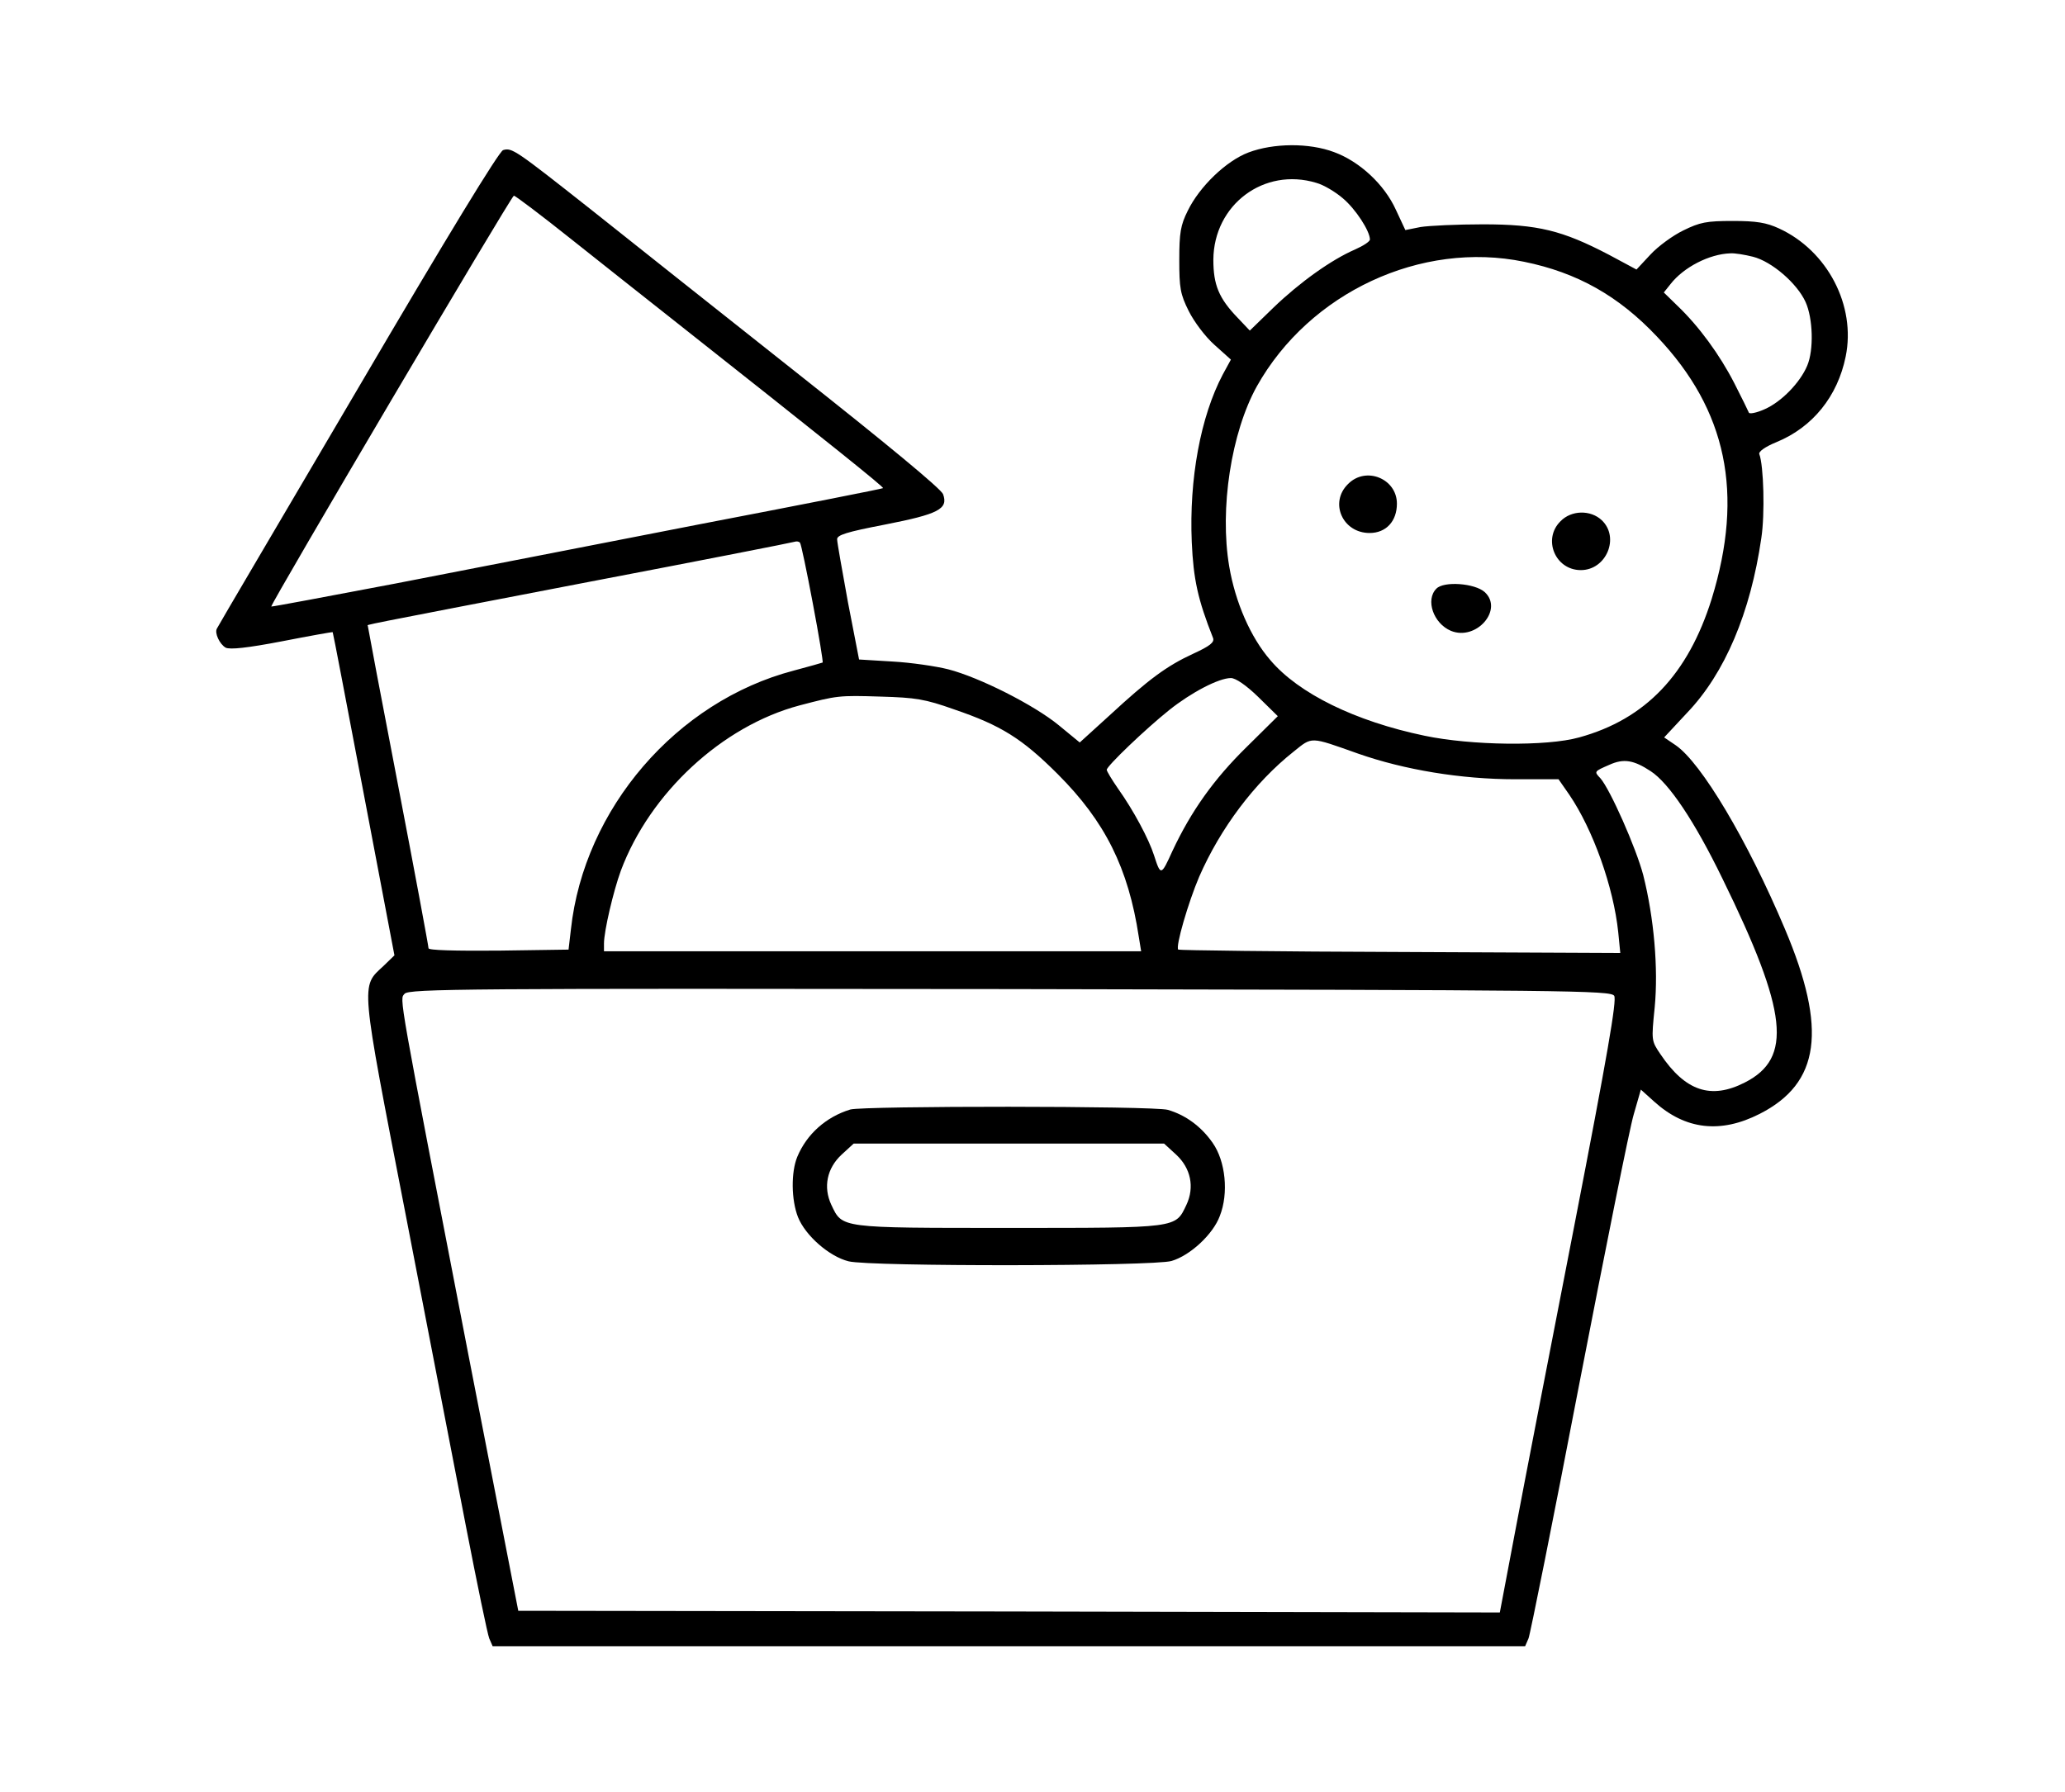
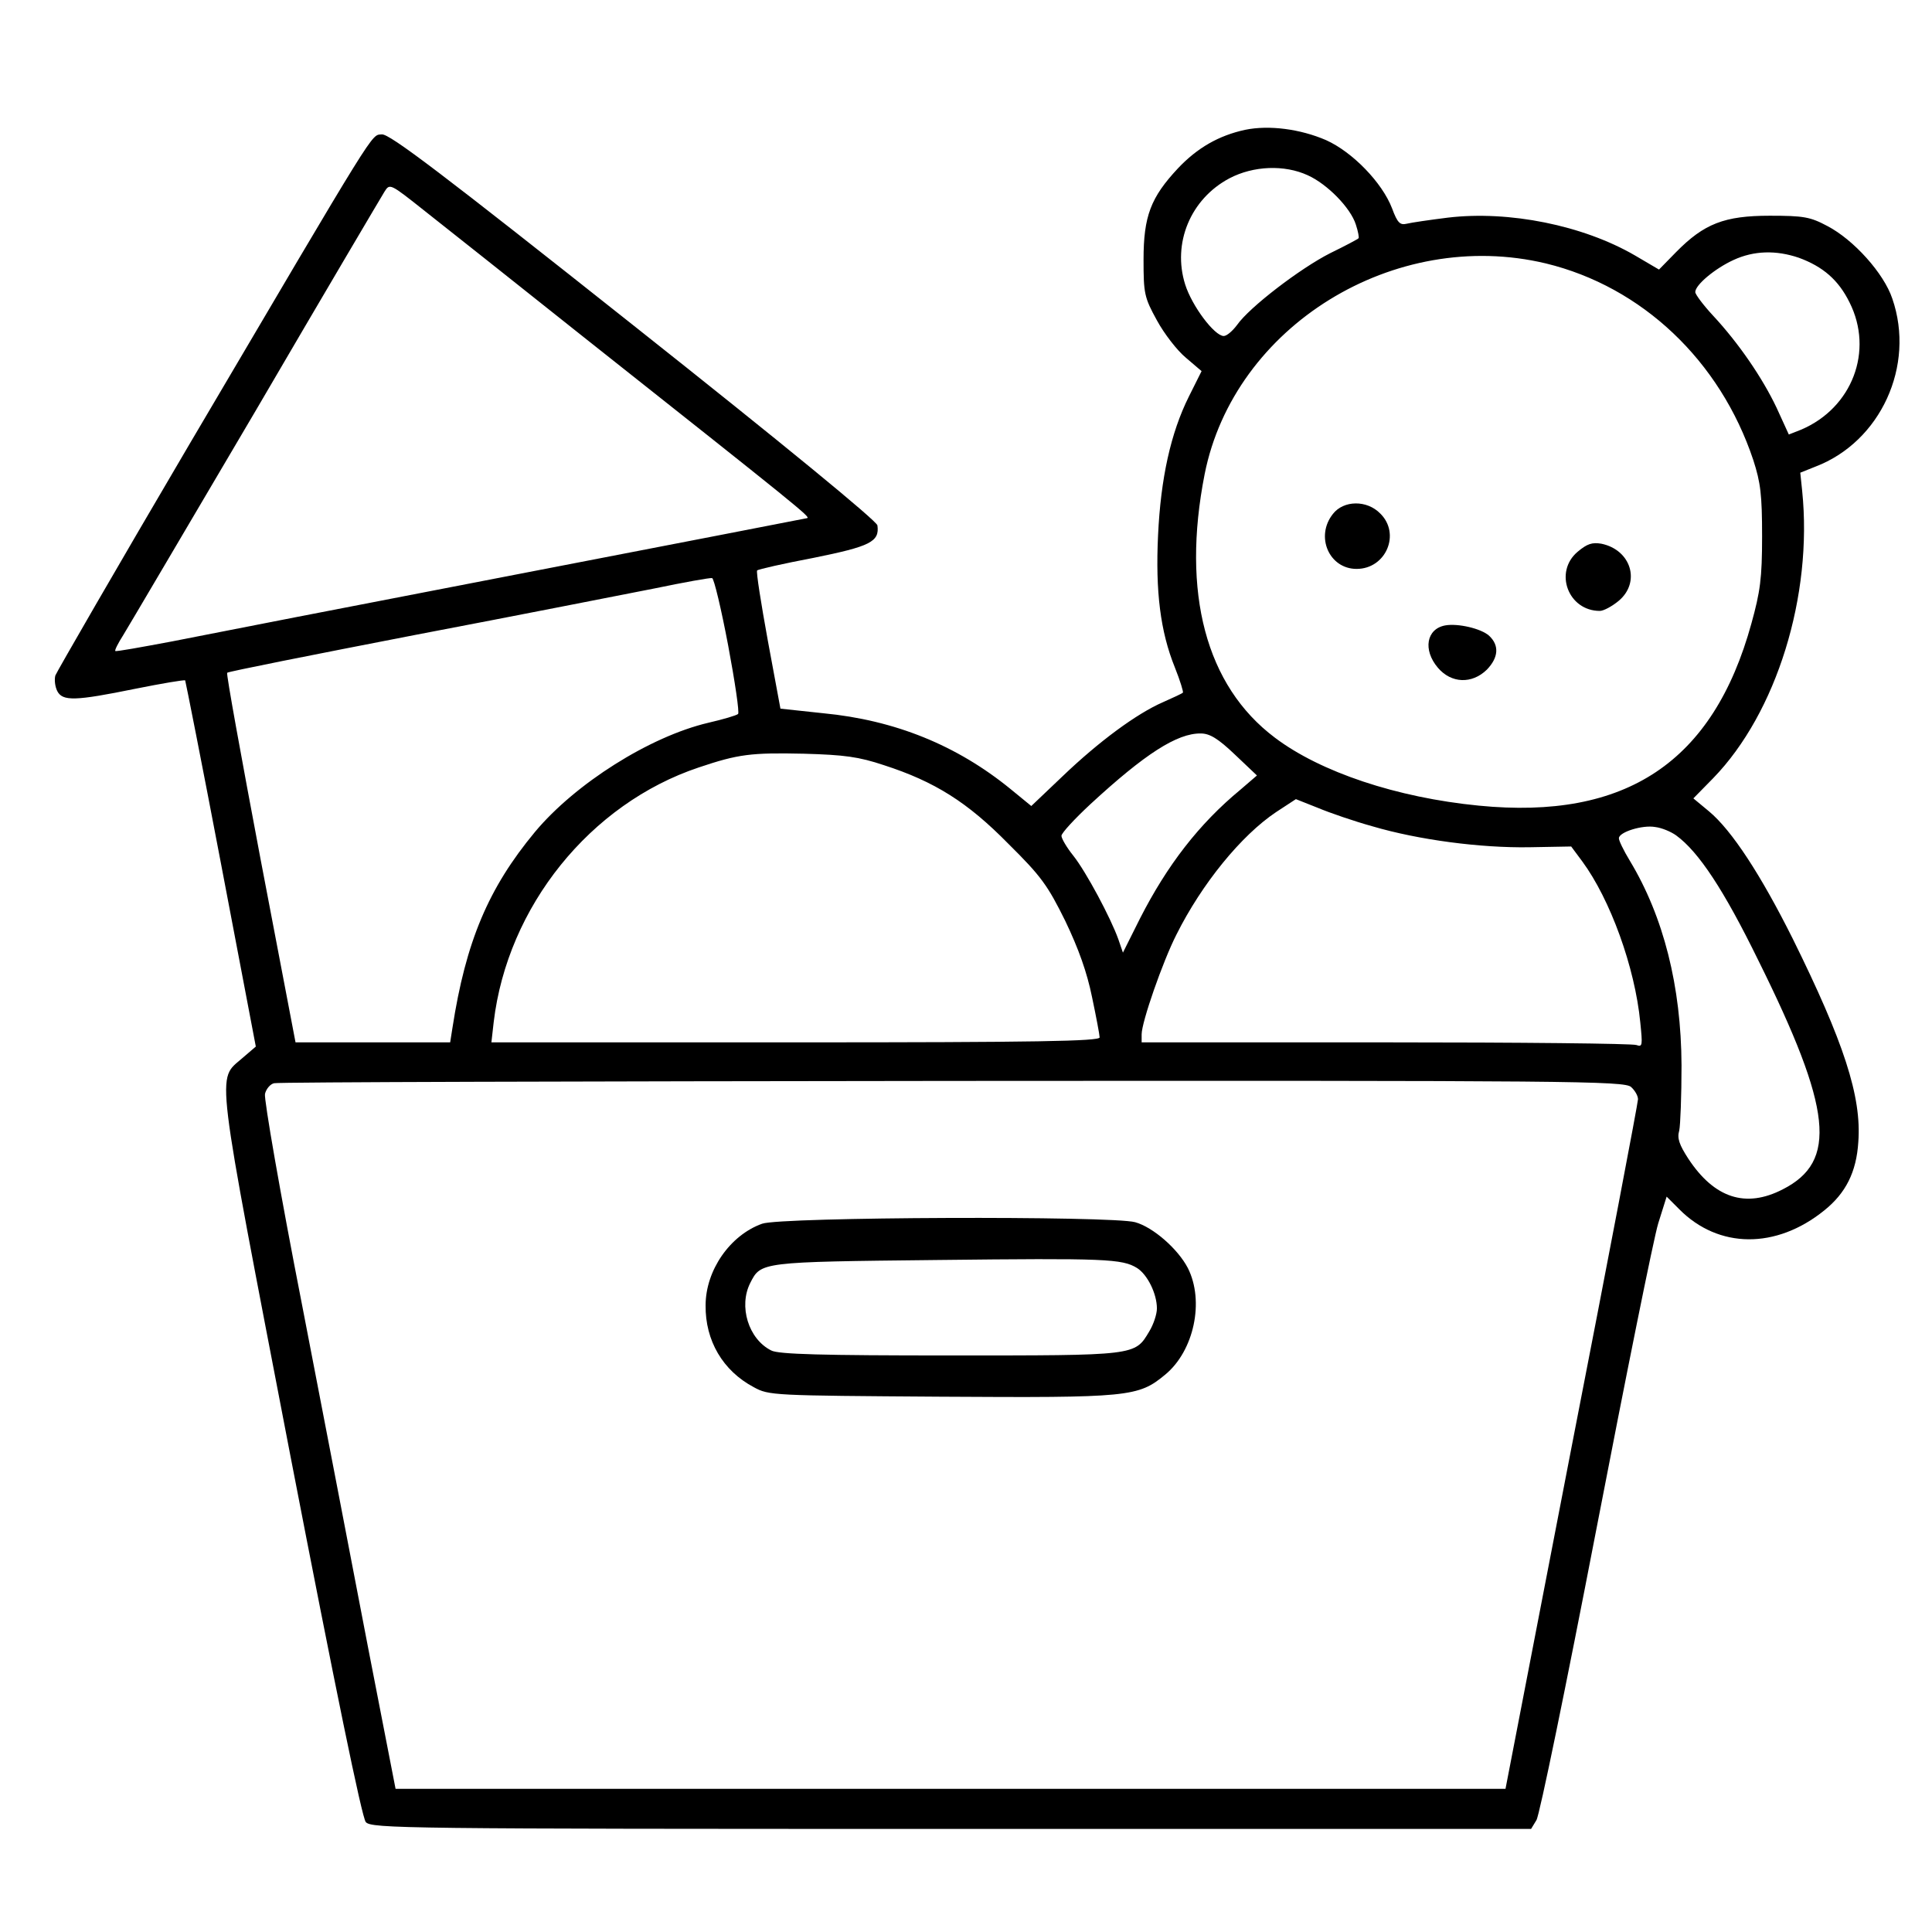
- <svg xmlns="http://www.w3.org/2000/svg" version="1.0" width="612pt" height="531pt" viewBox="0 0 612 531" preserveAspectRatio="xMidYMid meet">
-   <g transform="translate(0,531) scale(0.1,-0.1)" fill="#000000" stroke="none">
-     <path d="M3700 4858 c-66 -25 -145 -101 -180 -173 -21 -42 -25 -65 -25 -145 0 -84 3 -102 28 -152 16 -32 49 -76 76 -100 l49 -44 -24 -44 c-66 -125 -100 -310 -92 -497 5 -111 18 -170 63 -284 5 -13 -9 -24 -59 -47 -78 -36 -131 -75 -248 -183 l-88 -80 -62 51 c-73 60 -235 142 -328 166 -36 9 -110 20 -165 23 l-99 6 -33 170 c-17 94 -32 177 -32 186 -1 13 28 22 142 44 158 31 188 46 172 90 -6 16 -167 149 -435 361 -234 185 -508 403 -610 484 -223 176 -233 183 -259 175 -12 -4 -163 -251 -431 -708 -227 -386 -415 -705 -417 -710 -8 -13 8 -47 26 -57 13 -6 63 -1 167 19 82 16 149 28 150 27 1 0 42 -216 92 -479 l91 -479 -33 -32 c-67 -62 -69 -40 65 -730 66 -342 147 -760 180 -931 33 -170 64 -320 69 -332 l10 -23 1530 0 1530 0 10 23 c5 12 73 351 150 752 78 402 150 763 162 802 l21 73 40 -36 c92 -83 196 -95 312 -36 179 91 201 250 75 548 -111 263 -248 493 -324 545 l-34 23 68 73 c112 117 188 297 220 518 11 71 7 215 -6 249 -3 7 18 22 50 35 108 44 182 136 206 254 31 151 -54 314 -198 380 -37 17 -66 22 -137 22 -78 0 -97 -4 -146 -28 -31 -15 -75 -47 -98 -72 l-41 -44 -82 44 c-138 72 -210 90 -373 90 -77 0 -160 -4 -185 -8 l-45 -9 -28 60 c-34 75 -107 143 -183 171 -74 28 -180 27 -254 -1z m201 -90 c22 -6 57 -27 79 -46 38 -32 80 -97 80 -122 0 -6 -20 -19 -45 -30 -69 -30 -162 -96 -241 -172 l-70 -68 -36 38 c-56 58 -72 98 -72 172 1 163 150 275 305 228z m-2208 -167 c89 -71 221 -175 293 -232 481 -380 634 -503 631 -506 -2 -2 -246 -50 -543 -107 -296 -58 -703 -137 -903 -176 -200 -38 -365 -69 -367 -68 -4 5 711 1217 719 1218 4 0 81 -58 170 -129z m3502 -52 c56 -14 131 -79 156 -134 22 -48 25 -142 5 -189 -21 -50 -76 -107 -126 -129 -24 -11 -46 -15 -47 -10 -2 5 -21 44 -43 87 -43 84 -105 169 -169 230 l-40 39 20 25 c39 50 115 89 177 91 13 1 43 -4 67 -10z m-678 -15 c157 -32 280 -101 394 -222 207 -218 258 -465 162 -777 -70 -224 -196 -357 -393 -411 -96 -27 -320 -24 -458 5 -206 43 -373 125 -457 224 -59 68 -104 172 -122 278 -29 171 6 397 82 534 156 278 487 432 792 369z m-2108 -1013 c18 -95 31 -174 29 -175 -2 -1 -41 -12 -86 -24 -347 -91 -621 -409 -660 -767 l-7 -60 -207 -3 c-131 -1 -208 1 -208 7 0 6 -40 222 -90 482 -50 259 -90 472 -90 474 0 4 -51 -6 655 130 330 63 605 117 610 119 6 2 13 1 16 -3 3 -3 20 -84 38 -180z m1320 -277 l58 -57 -92 -91 c-98 -96 -165 -191 -220 -308 -34 -75 -35 -75 -55 -13 -15 47 -60 132 -107 198 -18 26 -33 51 -33 55 0 11 115 121 185 177 65 52 147 95 183 95 14 0 45 -21 81 -56z m-901 -37 c138 -47 201 -86 307 -192 140 -140 209 -278 240 -482 l7 -43 -796 0 -796 0 0 23 c0 37 28 156 50 216 86 230 300 429 530 490 111 29 115 30 241 26 102 -3 130 -7 217 -38z m1197 -131 c137 -48 305 -76 466 -76 l128 0 32 -46 c70 -103 131 -273 145 -408 l6 -61 -653 3 c-359 1 -655 5 -657 7 -9 8 30 141 62 216 63 144 164 279 280 371 56 45 47 45 191 -6z m867 -52 c54 -35 130 -148 213 -319 194 -396 208 -532 66 -604 -100 -51 -176 -26 -250 84 -27 40 -27 40 -17 139 11 115 -2 265 -34 392 -21 80 -98 254 -127 287 -19 20 -19 20 27 40 42 19 72 14 122 -19z m-108 -666 c8 -13 -20 -175 -118 -680 -71 -365 -150 -772 -175 -905 l-46 -243 -1455 3 -1454 2 -148 760 c-211 1091 -204 1051 -189 1069 12 15 186 16 1794 14 1664 -3 1781 -4 1791 -20z" />
-     <path d="M3995 3875 c-56 -55 -16 -145 64 -145 49 0 81 35 81 87 0 74 -92 112 -145 58z" />
-     <path d="M4625 3765 c-54 -53 -16 -145 60 -145 76 0 116 97 62 148 -33 31 -90 30 -122 -3z" />
-     <path d="M4257 3565 c-33 -33 -9 -103 43 -125 75 -31 157 63 100 115 -29 26 -121 33 -143 10z" />
-     <path d="M2520 2021 c-72 -22 -129 -73 -157 -140 -19 -46 -18 -128 2 -179 22 -55 93 -117 150 -131 63 -16 904 -15 957 1 55 16 123 79 143 133 27 68 17 163 -21 217 -34 49 -81 83 -133 98 -42 12 -903 12 -941 1z m966 -134 c43 -40 55 -96 30 -149 -33 -69 -22 -68 -526 -68 -504 0 -493 -1 -526 68 -25 53 -13 109 30 149 l36 33 460 0 460 0 36 -33z" />
+ <svg xmlns="http://www.w3.org/2000/svg" version="1.0" width="506pt" height="506pt" viewBox="0 0 506 506" preserveAspectRatio="xMidYMid meet">
+   <g transform="translate(0,506) scale(0.1,-0.1)" fill="#000000" stroke="none">
+     <path d="M3261 4720 c-69 -15 -125 -47 -176 -101 -71 -76 -90 -125 -90 -239 0 -89 2 -99 35 -159 19 -35 53 -79 76 -98 l41 -35 -33 -66 c-48 -96 -74 -215 -81 -364 -7 -147 6 -252 44 -346 14 -35 23 -65 21 -66 -1 -2 -25 -13 -52 -25 -69 -30 -168 -103 -263 -194 l-82 -78 -55 45 c-140 114 -302 180 -490 198 l-112 12 -33 178 c-18 99 -31 181 -28 184 3 3 69 18 148 33 148 30 173 42 167 85 -2 12 -248 214 -638 523 -503 399 -640 503 -660 501 -29 -3 -5 35 -503 -810 -190 -323 -348 -597 -352 -607 -3 -11 -1 -29 5 -41 14 -27 47 -26 204 6 70 14 129 24 131 22 1 -2 44 -218 94 -481 l91 -478 -35 -30 c-68 -60 -74 -4 126 -1044 116 -600 187 -946 197 -957 14 -17 100 -18 1533 -18 l1519 0 14 23 c8 12 78 353 156 757 78 404 151 767 163 806 l22 70 33 -33 c103 -104 254 -105 380 -3 56 45 84 100 89 179 9 119 -38 262 -172 533 -83 166 -159 283 -219 333 l-41 34 52 53 c166 171 261 478 233 752 l-5 48 40 16 c170 65 262 264 201 440 -22 66 -101 154 -170 190 -45 24 -62 27 -151 27 -119 0 -172 -21 -245 -95 l-45 -46 -63 37 c-136 79 -330 118 -490 99 -48 -6 -96 -13 -108 -16 -17 -4 -24 2 -38 40 -26 68 -104 148 -173 179 -67 29 -149 40 -212 27z m164 -119 c51 -23 112 -85 126 -129 6 -18 9 -35 7 -36 -1 -2 -35 -20 -74 -39 -79 -40 -212 -142 -244 -188 -12 -16 -27 -29 -35 -29 -24 0 -83 78 -101 135 -34 108 14 224 116 278 63 33 144 36 205 8z m-1900 -421 c572 -453 598 -474 589 -477 -5 -1 -349 -68 -764 -148 -415 -80 -820 -159 -900 -175 -80 -15 -146 -27 -148 -25 -2 2 7 20 21 42 13 21 169 286 347 588 177 303 329 560 337 573 14 22 14 22 106 -51 51 -40 236 -187 412 -327z m3186 205 c63 -23 104 -58 133 -117 64 -127 7 -276 -126 -333 l-33 -13 -32 70 c-37 78 -99 169 -167 242 -25 27 -46 55 -46 61 0 19 52 62 100 84 54 25 112 26 171 6z m-662 -15 c251 -61 456 -254 543 -515 19 -59 23 -90 23 -200 0 -110 -5 -145 -28 -228 -100 -363 -328 -515 -714 -477 -215 21 -415 88 -534 178 -181 136 -245 380 -184 690 77 388 497 647 894 552z m-2142 -1000 c18 -96 30 -177 26 -180 -5 -4 -39 -14 -78 -23 -153 -36 -348 -159 -454 -286 -122 -147 -181 -287 -216 -513 l-6 -38 -203 0 -202 0 -92 482 c-50 265 -90 484 -87 486 2 3 224 47 492 99 268 51 551 107 628 122 77 16 144 28 150 27 5 -1 24 -81 42 -176z m1327 -286 l58 -55 -43 -37 c-109 -90 -192 -198 -263 -337 l-45 -90 -12 35 c-20 56 -84 176 -118 219 -17 21 -31 45 -31 52 0 7 34 44 76 83 142 131 227 186 289 185 23 0 45 -13 89 -55z m-919 -28 c133 -43 219 -97 326 -206 86 -85 103 -109 149 -202 35 -73 57 -135 70 -199 11 -52 20 -100 20 -106 0 -10 -166 -13 -796 -13 l-797 0 6 53 c36 303 253 572 537 667 104 35 137 39 275 36 107 -3 144 -8 210 -30z m1279 -160 c122 -36 284 -57 411 -55 l110 2 29 -39 c73 -99 138 -277 152 -422 6 -59 6 -65 -10 -59 -10 4 -305 7 -657 7 l-639 0 0 21 c0 32 55 190 91 261 67 134 170 260 261 321 l52 34 58 -23 c31 -13 95 -35 142 -48z m796 -24 c59 -43 125 -143 215 -327 194 -391 208 -527 64 -600 -97 -50 -179 -23 -247 80 -24 37 -30 54 -24 74 3 14 6 91 6 171 -1 207 -47 389 -135 535 -17 28 -30 55 -29 60 1 16 62 35 95 29 17 -2 41 -12 55 -22z m-118 -659 c10 -9 18 -23 18 -32 0 -9 -78 -419 -174 -911 l-173 -895 -1454 0 -1453 0 -72 370 c-39 204 -117 608 -173 898 -57 291 -100 539 -97 552 3 13 14 26 24 28 9 3 809 5 1776 6 1624 1 1761 0 1778 -16z" />
+     <path d="M3491 3714 c-47 -59 -10 -144 62 -144 77 0 116 92 62 145 -35 36 -96 35 -124 -1z" />
+     <path d="M4132 3615 c-63 -53 -25 -155 58 -155 10 0 32 12 49 26 59 49 33 134 -45 150 -24 4 -37 0 -62 -21z" />
+     <path d="M3785 3422 c-49 -9 -59 -64 -19 -111 35 -41 89 -43 128 -5 31 32 33 64 6 89 -21 19 -82 33 -115 27z" />
+     <path d="M1996 1855 c-84 -30 -148 -122 -148 -214 -1 -92 45 -171 126 -214 40 -22 49 -22 489 -25 495 -3 518 -1 589 58 75 62 103 192 59 279 -26 50 -91 107 -138 120 -61 17 -928 14 -977 -4z m982 -116 c27 -17 52 -67 52 -106 0 -15 -9 -42 -20 -60 -38 -64 -33 -63 -522 -63 -334 0 -449 3 -468 13 -60 30 -86 116 -55 177 28 55 26 55 490 60 442 5 484 3 523 -21z" />
  </g>
</svg>
